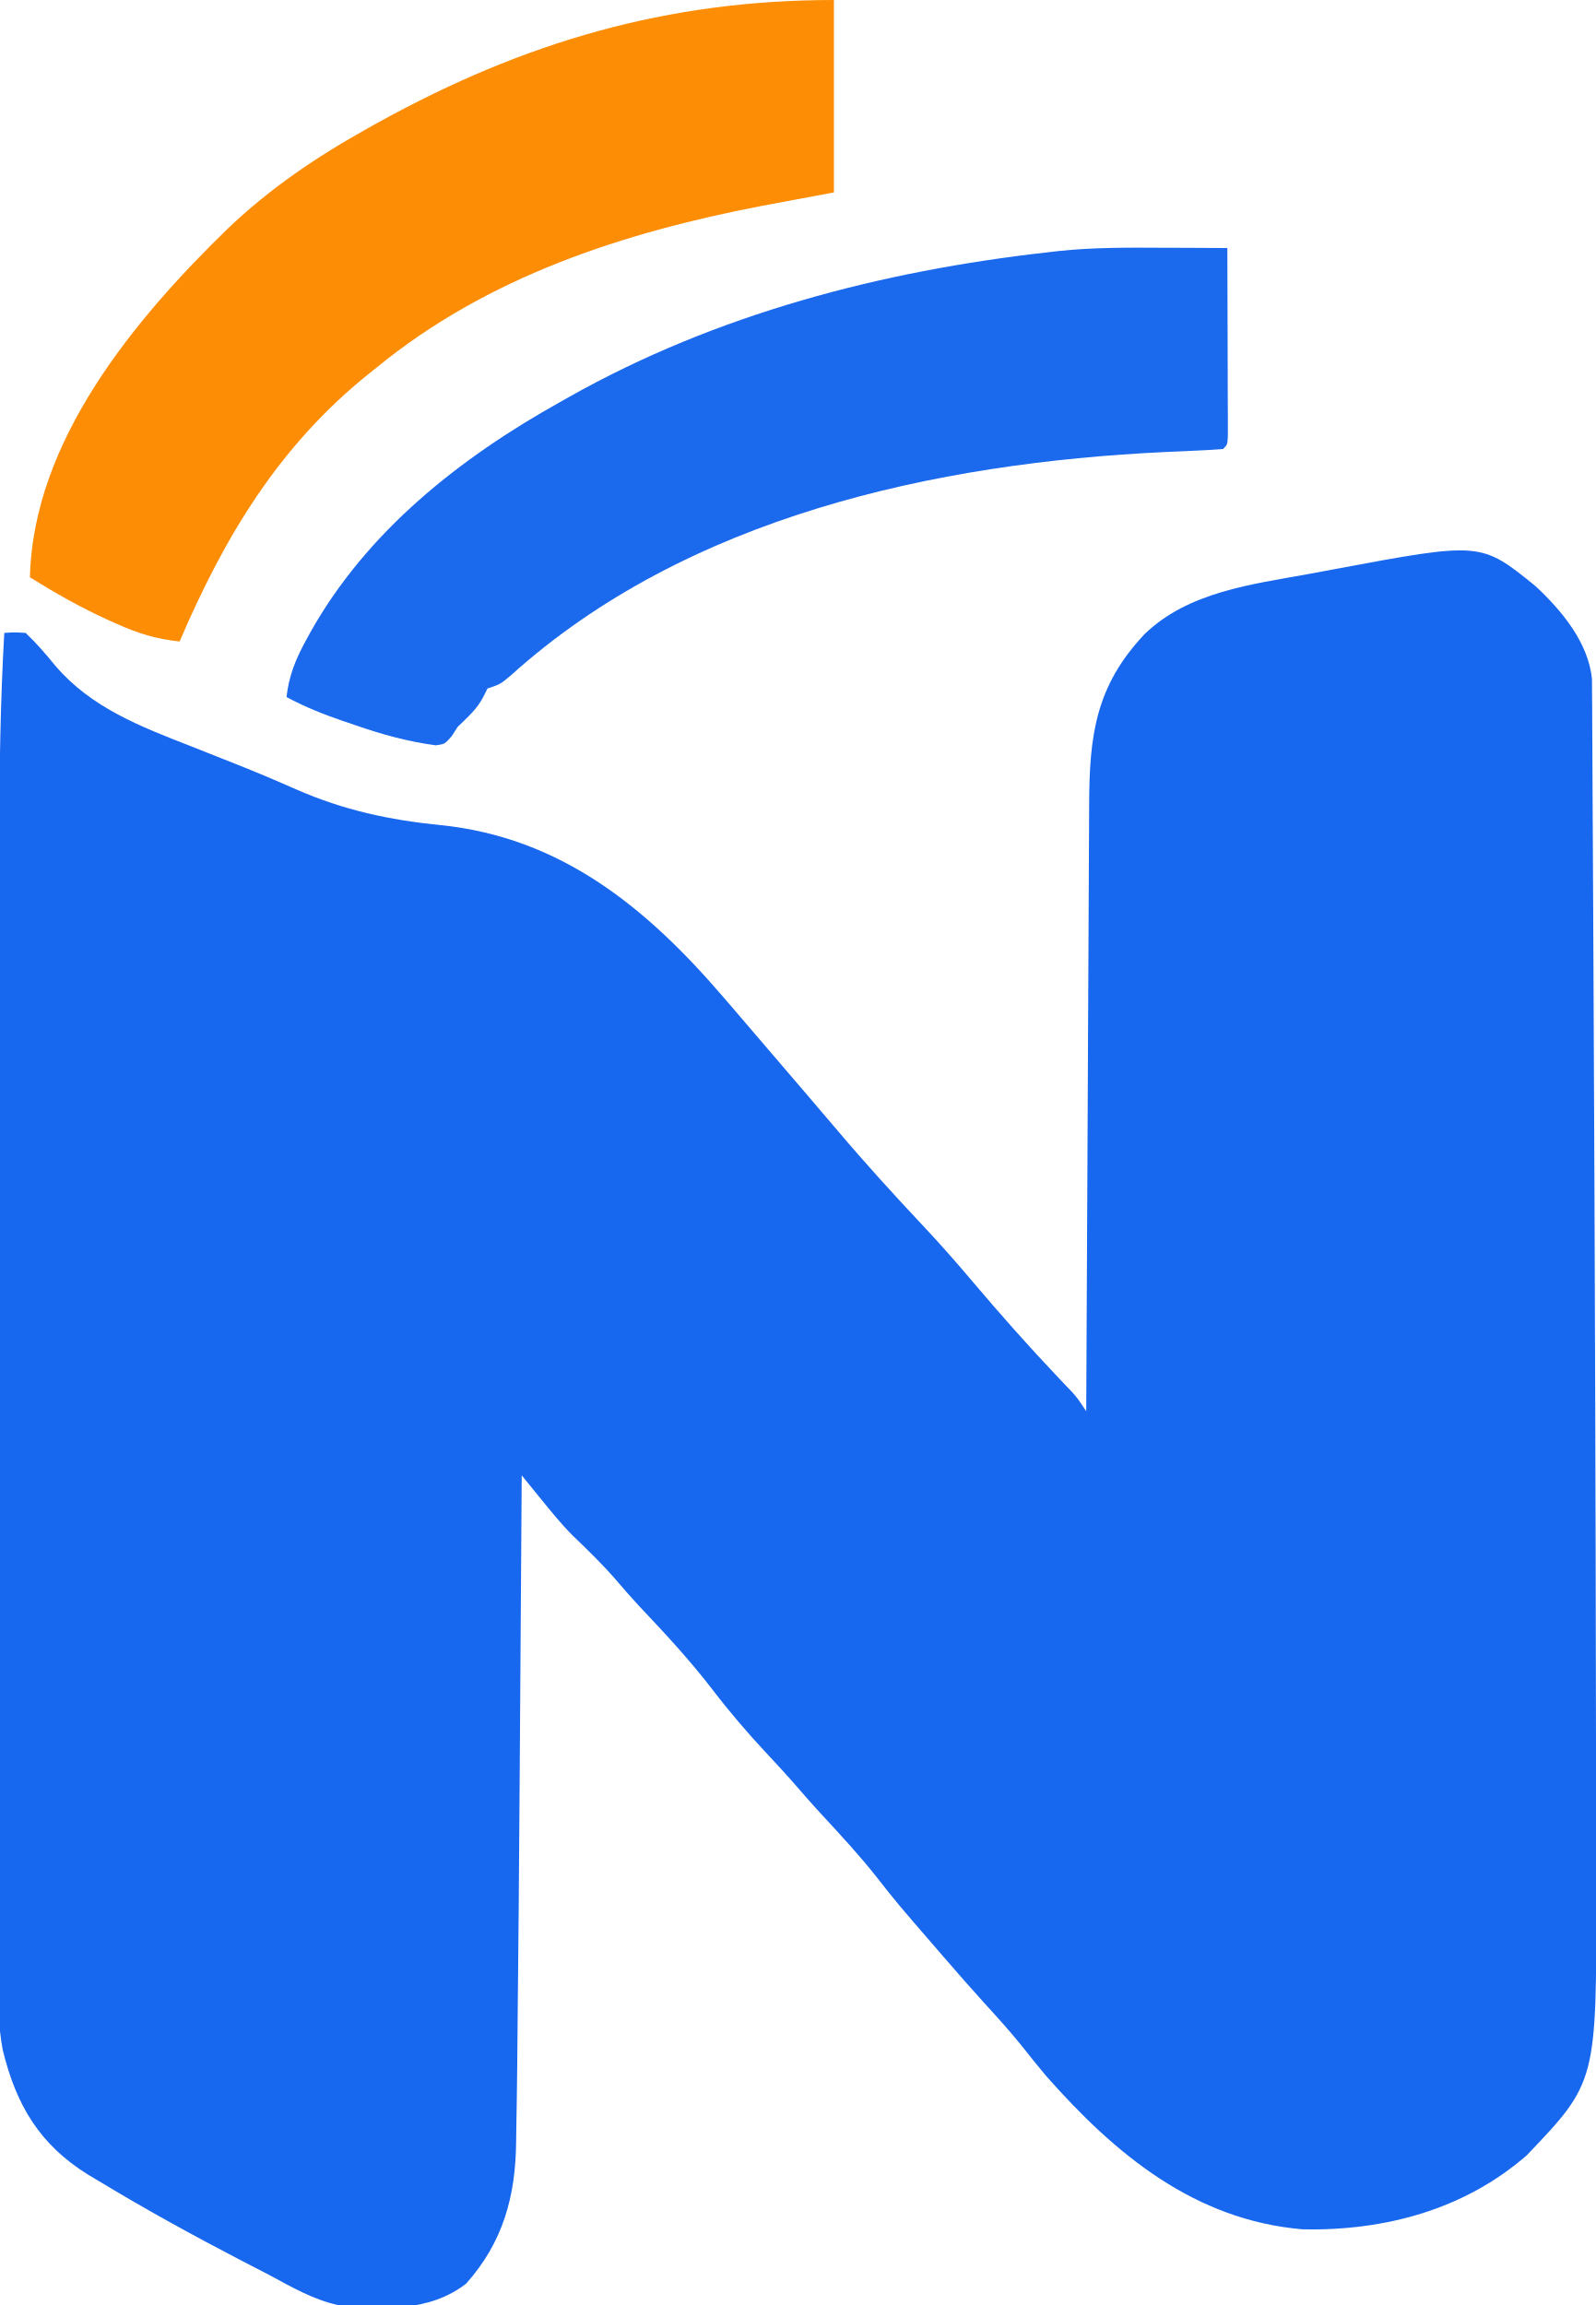
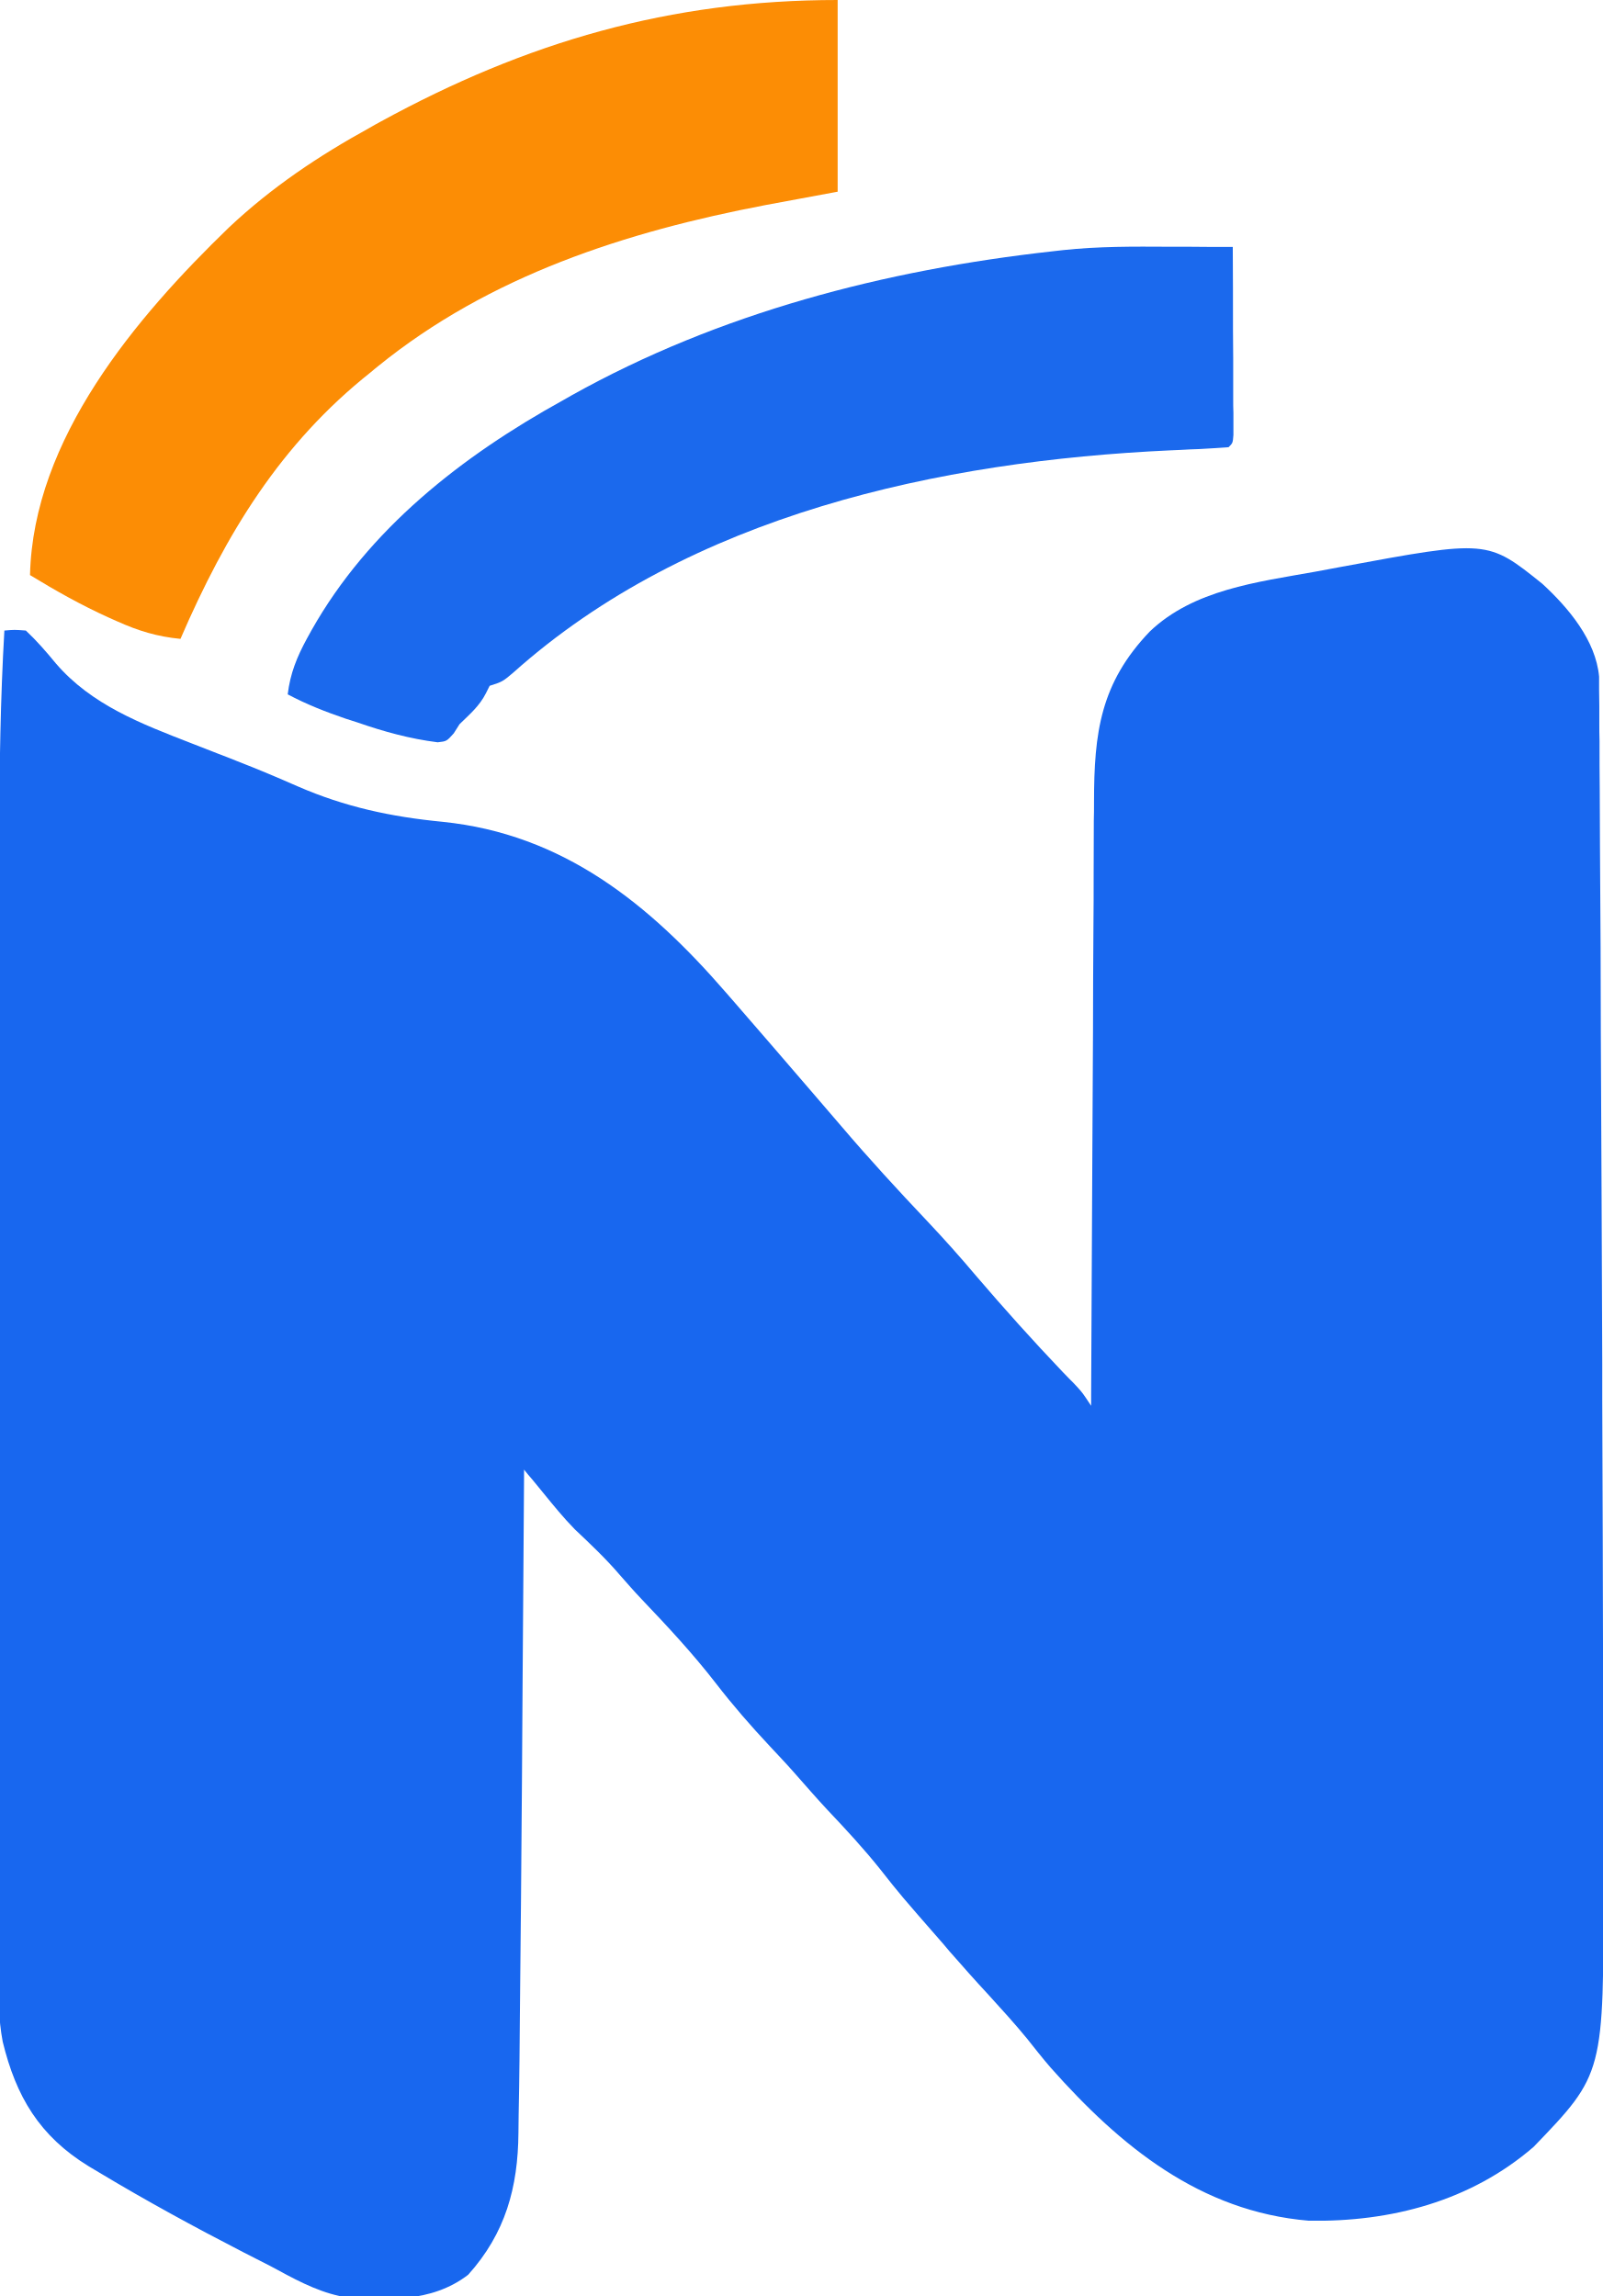
- <svg xmlns="http://www.w3.org/2000/svg" version="1.1" width="373" height="539">
-   <path d="M0 0 C6.07 5.64 12.41 13.25 13.2 21.77 C13.2 22.81 13.21 23.85 13.22 24.93 C13.23 26.14 13.24 27.35 13.25 28.59 C13.25 29.93 13.25 31.26 13.26 32.6 C13.27 34.02 13.28 35.44 13.29 36.86 C13.31 40.75 13.33 44.64 13.34 48.54 C13.36 52.71 13.39 56.89 13.41 61.06 C13.46 69.2 13.5 77.33 13.53 85.46 C13.55 92.04 13.58 98.62 13.62 105.21 C13.75 131.18 13.85 157.16 13.93 183.14 C13.94 185.9 13.95 188.67 13.96 191.44 C14.03 213.99 14.09 236.55 14.12 259.11 C14.12 264.46 14.13 269.8 14.15 275.14 C14.16 281.63 14.17 288.11 14.17 294.6 C14.17 297.88 14.17 301.15 14.18 304.43 C14.31 349.79 14.31 349.79 -2.06 366.94 C-16.67 379.66 -35.27 384.61 -54.39 384.25 C-79.69 382.12 -98.23 366.76 -114.47 348.34 C-116.36 346.1 -118.19 343.8 -120.02 341.49 C-122.86 337.95 -125.9 334.61 -128.96 331.25 C-132.04 327.86 -135.06 324.41 -138.06 320.94 C-138.5 320.43 -138.95 319.92 -139.4 319.39 C-149.44 307.79 -149.44 307.79 -154.12 301.81 C-158.01 296.9 -162.22 292.33 -166.47 287.74 C-169.11 284.89 -171.66 281.98 -174.2 279.04 C-176.07 276.93 -177.98 274.88 -179.91 272.82 C-184.34 268.07 -188.49 263.22 -192.44 258.06 C-197.77 251.11 -203.66 244.78 -209.68 238.42 C-211.42 236.55 -213.09 234.63 -214.75 232.69 C-218.03 228.87 -221.61 225.4 -225.24 221.92 C-227.94 219.19 -230.32 216.22 -232.74 213.25 C-233.55 212.26 -234.36 211.26 -235.19 210.24 C-236.12 209.1 -236.12 209.1 -237.06 207.94 C-237.07 208.58 -237.07 209.23 -237.08 209.9 C-237.18 225.83 -237.29 241.77 -237.4 257.7 C-237.46 265.41 -237.51 273.12 -237.56 280.83 C-237.68 299.34 -237.83 317.86 -238.03 336.38 C-238.06 339.67 -238.09 342.96 -238.12 346.25 C-238.16 350.59 -238.23 354.94 -238.31 359.29 C-238.33 360.73 -238.35 362.18 -238.37 363.63 C-238.48 376.45 -241.39 387.2 -250.06 396.94 C-258.63 403.58 -269.77 403.08 -280.06 401.94 C-285.84 400.67 -290.91 397.72 -296.06 394.94 C-298.22 393.82 -300.38 392.7 -302.54 391.59 C-313.84 385.72 -324.98 379.59 -335.88 373 C-336.71 372.51 -337.54 372.01 -338.4 371.5 C-349.87 364.4 -355.31 355.11 -358.43 342.25 C-359.46 336.84 -359.47 331.52 -359.43 326.03 C-359.43 324.78 -359.44 323.54 -359.44 322.25 C-359.45 318.84 -359.44 315.42 -359.43 312 C-359.41 308.3 -359.42 304.59 -359.43 300.89 C-359.43 293.65 -359.42 286.41 -359.4 279.17 C-359.39 270.72 -359.39 262.26 -359.39 253.81 C-359.38 238.71 -359.37 223.61 -359.34 208.5 C-359.32 193.89 -359.31 179.28 -359.3 164.68 C-359.3 163.78 -359.3 162.88 -359.3 161.95 C-359.3 160.14 -359.3 158.33 -359.3 156.52 C-359.3 155.63 -359.3 154.74 -359.3 153.81 C-359.3 152.92 -359.3 152.03 -359.3 151.11 C-359.3 137.14 -359.28 123.16 -359.27 109.18 C-359.27 104.14 -359.26 99.1 -359.26 94.06 C-359.26 86.05 -359.25 78.04 -359.23 70.03 C-359.23 66.38 -359.22 62.73 -359.22 59.08 C-359.22 43 -358.98 26.99 -358.06 10.94 C-355.73 10.78 -355.73 10.78 -353.06 10.94 C-350.48 13.4 -348.3 15.95 -346.05 18.7 C-337.72 28.42 -326.19 32.85 -314.56 37.38 C-312.42 38.22 -310.28 39.07 -308.13 39.93 C-306.72 40.48 -305.32 41.04 -303.91 41.6 C-299.14 43.49 -294.44 45.48 -289.75 47.55 C-278.71 52.39 -268.04 54.68 -256.06 55.88 C-227.93 58.73 -207.9 75.17 -190.06 95.94 C-189.61 96.46 -189.17 96.98 -188.7 97.51 C-185.66 101.04 -182.63 104.58 -179.61 108.12 C-176.6 111.65 -173.58 115.17 -170.56 118.69 C-168.07 121.58 -165.6 124.49 -163.13 127.4 C-156.69 135.01 -150.01 142.35 -143.18 149.61 C-139.27 153.77 -135.52 158.03 -131.84 162.38 C-125.29 170.13 -118.6 177.69 -111.61 185.05 C-111.04 185.65 -110.48 186.24 -109.9 186.86 C-109.15 187.64 -109.15 187.64 -108.38 188.44 C-107.06 189.94 -107.06 189.94 -105.06 192.94 C-105.06 192.15 -105.06 191.36 -105.05 190.55 C-104.97 171.32 -104.88 152.1 -104.77 132.88 C-104.72 123.58 -104.68 114.29 -104.64 104.99 C-104.61 96.88 -104.57 88.78 -104.52 80.67 C-104.49 76.38 -104.47 72.09 -104.46 67.81 C-104.45 63.76 -104.42 59.72 -104.4 55.67 C-104.39 54.2 -104.38 52.72 -104.38 51.24 C-104.35 34.88 -102.85 23.32 -91.4 11.2 C-81.2 1.34 -66.37 -0.42 -52.88 -2.87 C-50.8 -3.25 -48.72 -3.64 -46.63 -4.04 C-12.76 -10.35 -12.76 -10.35 0 0 Z " fill="#1867EF" transform="translate(359.0625,137.0625)" />
-   <path d="M0 0 C1.44 0.01 2.89 0.01 4.33 0.01 C7.82 0.02 11.32 0.04 14.81 0.06 C14.84 6.6 14.86 13.13 14.87 19.66 C14.87 21.89 14.88 24.11 14.89 26.33 C14.9 29.52 14.91 32.71 14.91 35.9 C14.92 36.9 14.92 37.9 14.93 38.94 C14.93 39.86 14.93 40.78 14.93 41.73 C14.93 42.54 14.93 43.36 14.93 44.2 C14.81 46.06 14.81 46.06 13.81 47.06 C11.55 47.25 9.28 47.36 7.01 47.46 C5.56 47.52 4.1 47.59 2.65 47.66 C1.5 47.71 1.5 47.71 0.32 47.76 C-53.46 50.29 -111.61 62.91 -152.72 99.98 C-155.19 102.06 -155.19 102.06 -158.19 103.06 C-158.48 103.64 -158.76 104.22 -159.06 104.81 C-160.57 107.83 -162.79 109.72 -165.19 112.06 C-165.64 112.77 -166.1 113.49 -166.57 114.22 C-168.19 116.06 -168.19 116.06 -170.29 116.35 C-176.78 115.47 -182.76 113.85 -188.94 111.69 C-189.84 111.38 -190.75 111.08 -191.68 110.77 C-196.38 109.16 -200.82 107.42 -205.19 105.06 C-204.64 100.16 -203.08 96.28 -200.75 92 C-200.39 91.35 -200.04 90.69 -199.67 90.02 C-186.36 66.24 -164.64 49.15 -141.19 36.06 C-140.48 35.66 -139.78 35.26 -139.05 34.85 C-104.75 15.53 -66.12 5.43 -27.19 1.06 C-26.36 0.96 -25.53 0.87 -24.68 0.77 C-16.46 -0.11 -8.25 -0.05 0 0 Z " fill="#1B69ED" transform="translate(272.1875,57.9375)" />
-   <path d="M0 0 C0 14.85 0 29.7 0 45 C-8.29 46.55 -8.29 46.55 -16.75 48.12 C-49.3 54.39 -80.96 64.66 -107 86 C-107.55 86.44 -108.1 86.88 -108.67 87.33 C-129.73 104.21 -142.47 125.42 -153 150 C-158.41 149.45 -162.75 148.11 -167.69 145.88 C-168.38 145.57 -169.07 145.26 -169.78 144.95 C-176.12 142.07 -182.09 138.68 -188 135 C-187.27 103 -163.4 74.5 -141.65 53.37 C-131.78 43.98 -120.88 36.61 -109 30 C-108.16 29.53 -107.32 29.07 -106.46 28.58 C-72.46 9.83 -39.01 0 0 0 Z " fill="#FC8D05" transform="translate(195,0)" />
+ <svg xmlns="http://www.w3.org/2000/svg" width="30px" height="43px" viewBox="0 0 30 43" version="1.1">
+   <g id="surface1">
+     <path style=" stroke:none;fill-rule:nonzero;fill:rgb(9.412%,40.392%,93.725%);fill-opacity:1;" d="M 28.879 10.934 C 29.367 11.383 29.879 11.992 29.941 12.672 C 29.941 12.754 29.941 12.836 29.941 12.922 C 29.941 13.02 29.945 13.117 29.945 13.215 C 29.945 13.32 29.945 13.43 29.945 13.535 C 29.945 13.648 29.945 13.762 29.949 13.875 C 29.949 14.184 29.949 14.496 29.953 14.809 C 29.953 15.141 29.957 15.473 29.957 15.805 C 29.961 16.457 29.965 17.105 29.969 17.754 C 29.969 18.277 29.973 18.801 29.973 19.328 C 29.984 21.398 29.992 23.473 30 25.543 C 30 25.766 30 25.984 30 26.207 C 30.008 28.008 30.012 29.805 30.016 31.605 C 30.016 32.031 30.016 32.457 30.016 32.883 C 30.02 33.402 30.02 33.918 30.02 34.438 C 30.02 34.699 30.02 34.961 30.02 35.223 C 30.031 38.84 30.031 38.84 28.715 40.207 C 27.539 41.223 26.043 41.617 24.504 41.59 C 22.469 41.418 20.977 40.195 19.672 38.723 C 19.52 38.547 19.375 38.363 19.227 38.176 C 18.996 37.895 18.754 37.629 18.508 37.359 C 18.258 37.09 18.016 36.816 17.773 36.539 C 17.738 36.496 17.703 36.457 17.668 36.414 C 16.859 35.488 16.859 35.488 16.484 35.012 C 16.172 34.621 15.832 34.254 15.488 33.891 C 15.277 33.664 15.074 33.43 14.867 33.195 C 14.719 33.027 14.562 32.863 14.41 32.699 C 14.055 32.32 13.719 31.934 13.402 31.523 C 12.973 30.969 12.5 30.461 12.016 29.953 C 11.875 29.805 11.742 29.652 11.605 29.496 C 11.344 29.191 11.055 28.918 10.762 28.641 C 10.547 28.422 10.355 28.184 10.16 27.945 C 10.094 27.867 10.031 27.789 9.965 27.707 C 9.887 27.617 9.887 27.617 9.812 27.523 C 9.812 27.574 9.812 27.625 9.812 27.68 C 9.805 28.949 9.793 30.223 9.785 31.492 C 9.781 32.109 9.777 32.723 9.773 33.34 C 9.762 34.816 9.75 36.293 9.734 37.77 C 9.73 38.031 9.73 38.297 9.727 38.559 C 9.723 38.902 9.719 39.25 9.711 39.598 C 9.711 39.711 9.707 39.828 9.707 39.945 C 9.699 40.965 9.465 41.824 8.766 42.602 C 8.078 43.133 7.184 43.09 6.355 43 C 5.891 42.898 5.48 42.664 5.066 42.441 C 4.895 42.352 4.719 42.262 4.547 42.176 C 3.637 41.707 2.742 41.219 1.863 40.691 C 1.797 40.652 1.73 40.613 1.66 40.57 C 0.738 40.004 0.301 39.266 0.051 38.238 C -0.031 37.809 -0.031 37.383 -0.031 36.945 C -0.031 36.844 -0.031 36.746 -0.031 36.645 C -0.031 36.371 -0.031 36.098 -0.031 35.824 C -0.027 35.531 -0.027 35.234 -0.031 34.938 C -0.031 34.359 -0.027 33.785 -0.027 33.207 C -0.027 32.531 -0.027 31.855 -0.027 31.184 C -0.027 29.977 -0.023 28.773 -0.023 27.566 C -0.02 26.402 -0.02 25.238 -0.02 24.07 C -0.02 24 -0.02 23.93 -0.02 23.855 C -0.02 23.711 -0.02 23.566 -0.02 23.422 C -0.02 23.352 -0.02 23.277 -0.02 23.203 C -0.02 23.133 -0.02 23.062 -0.02 22.988 C -0.02 21.875 -0.016 20.762 -0.016 19.645 C -0.016 19.242 -0.016 18.84 -0.016 18.438 C -0.016 17.801 -0.016 17.16 -0.012 16.52 C -0.012 16.23 -0.012 15.938 -0.012 15.648 C -0.012 14.363 0.008 13.086 0.082 11.809 C 0.27 11.793 0.27 11.793 0.484 11.809 C 0.691 12.004 0.867 12.207 1.047 12.426 C 1.715 13.203 2.645 13.555 3.578 13.918 C 3.75 13.984 3.922 14.051 4.098 14.121 C 4.211 14.164 4.324 14.207 4.438 14.254 C 4.82 14.402 5.199 14.562 5.574 14.727 C 6.461 15.113 7.32 15.297 8.285 15.391 C 10.547 15.621 12.156 16.93 13.594 18.59 C 13.629 18.629 13.664 18.672 13.703 18.715 C 13.945 18.996 14.191 19.277 14.434 19.559 C 14.676 19.84 14.918 20.121 15.16 20.402 C 15.359 20.633 15.559 20.867 15.758 21.098 C 16.277 21.707 16.812 22.289 17.363 22.871 C 17.676 23.203 17.98 23.543 18.273 23.891 C 18.801 24.508 19.34 25.109 19.902 25.699 C 19.949 25.746 19.992 25.793 20.039 25.84 C 20.102 25.902 20.102 25.902 20.164 25.969 C 20.27 26.086 20.27 26.086 20.43 26.328 C 20.43 26.266 20.43 26.199 20.43 26.137 C 20.438 24.602 20.445 23.07 20.453 21.535 C 20.457 20.793 20.461 20.051 20.465 19.309 C 20.465 18.664 20.469 18.016 20.473 17.371 C 20.477 17.027 20.477 16.688 20.477 16.344 C 20.477 16.02 20.48 15.699 20.48 15.375 C 20.484 15.258 20.484 15.141 20.484 15.023 C 20.484 13.719 20.605 12.793 21.527 11.828 C 22.348 11.043 23.539 10.902 24.625 10.707 C 24.793 10.676 24.961 10.645 25.129 10.613 C 27.852 10.109 27.852 10.109 28.879 10.934 Z M 28.879 10.934 " />
+     <path style=" stroke:none;fill-rule:nonzero;fill:rgb(10.588%,41.176%,92.941%);fill-opacity:1;" d="M 21.891 4.621 C 22.008 4.621 22.125 4.621 22.238 4.621 C 22.52 4.625 22.801 4.625 23.082 4.625 C 23.086 5.148 23.086 5.668 23.086 6.191 C 23.086 6.367 23.09 6.547 23.09 6.723 C 23.09 6.977 23.09 7.23 23.09 7.484 C 23.09 7.566 23.09 7.645 23.094 7.73 C 23.094 7.801 23.094 7.875 23.094 7.953 C 23.094 8.016 23.094 8.082 23.094 8.148 C 23.082 8.297 23.082 8.297 23.004 8.375 C 22.82 8.391 22.637 8.398 22.457 8.41 C 22.34 8.414 22.223 8.418 22.105 8.426 C 22.012 8.43 22.012 8.43 21.918 8.434 C 17.594 8.633 12.914 9.641 9.609 12.598 C 9.41 12.766 9.41 12.766 9.168 12.844 C 9.145 12.891 9.121 12.938 9.098 12.984 C 8.977 13.223 8.797 13.375 8.605 13.562 C 8.57 13.617 8.531 13.676 8.496 13.734 C 8.363 13.883 8.363 13.883 8.195 13.902 C 7.672 13.836 7.191 13.703 6.695 13.531 C 6.625 13.508 6.551 13.484 6.477 13.461 C 6.098 13.332 5.738 13.191 5.387 13.004 C 5.434 12.613 5.559 12.305 5.746 11.961 C 5.773 11.91 5.805 11.855 5.832 11.805 C 6.902 9.906 8.648 8.543 10.535 7.5 C 10.594 7.469 10.648 7.434 10.707 7.402 C 13.469 5.859 16.574 5.055 19.703 4.707 C 19.773 4.699 19.84 4.691 19.906 4.684 C 20.566 4.613 21.227 4.617 21.891 4.621 Z M 21.891 4.621 " />
+     <path style=" stroke:none;fill-rule:nonzero;fill:rgb(98.824%,55.294%,1.961%);fill-opacity:1;" d="M 15.684 0 C 15.684 1.184 15.684 2.371 15.684 3.59 C 15.016 3.715 15.016 3.715 14.336 3.84 C 11.719 4.34 9.172 5.16 7.078 6.859 C 7.035 6.895 6.988 6.93 6.945 6.969 C 5.25 8.312 4.227 10.004 3.379 11.965 C 2.941 11.922 2.594 11.816 2.195 11.637 C 2.141 11.613 2.086 11.59 2.027 11.562 C 1.52 11.332 1.039 11.062 0.562 10.77 C 0.621 8.219 2.543 5.945 4.289 4.258 C 5.086 3.508 5.961 2.922 6.918 2.395 C 6.984 2.355 7.051 2.32 7.121 2.281 C 9.855 0.785 12.547 0 15.684 0 Z M 15.684 0 " />
+   </g>
</svg>
